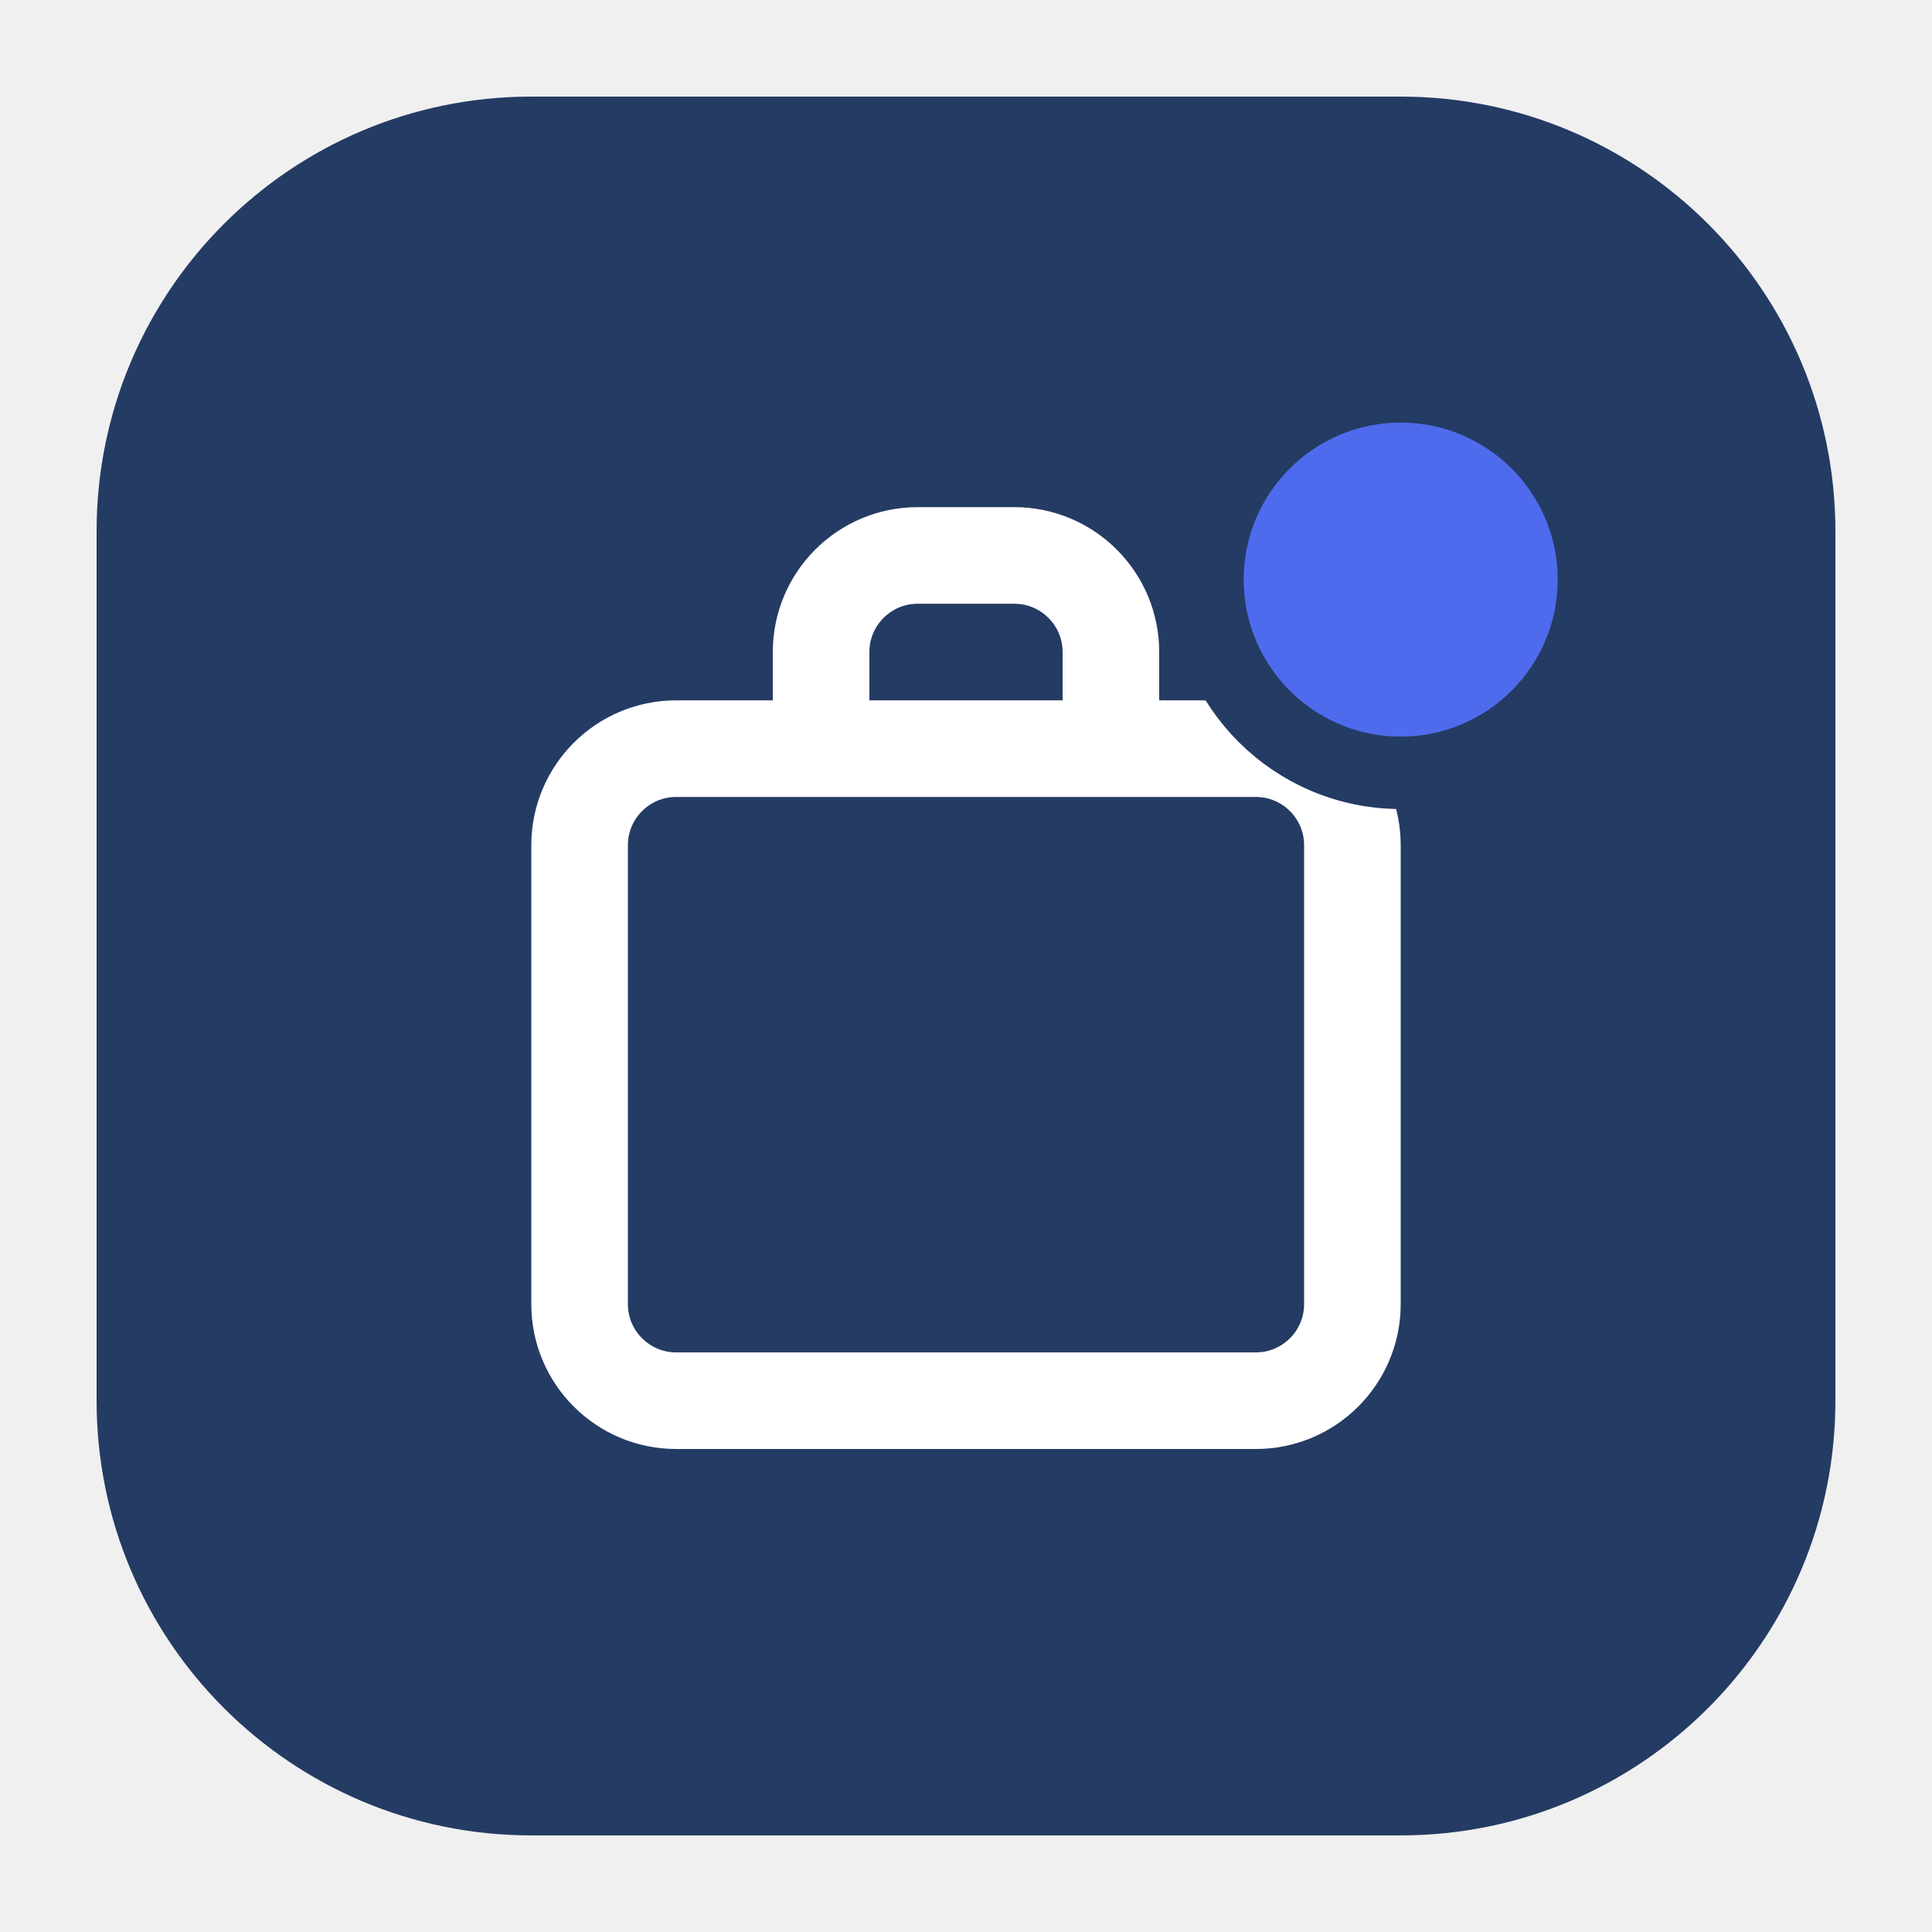
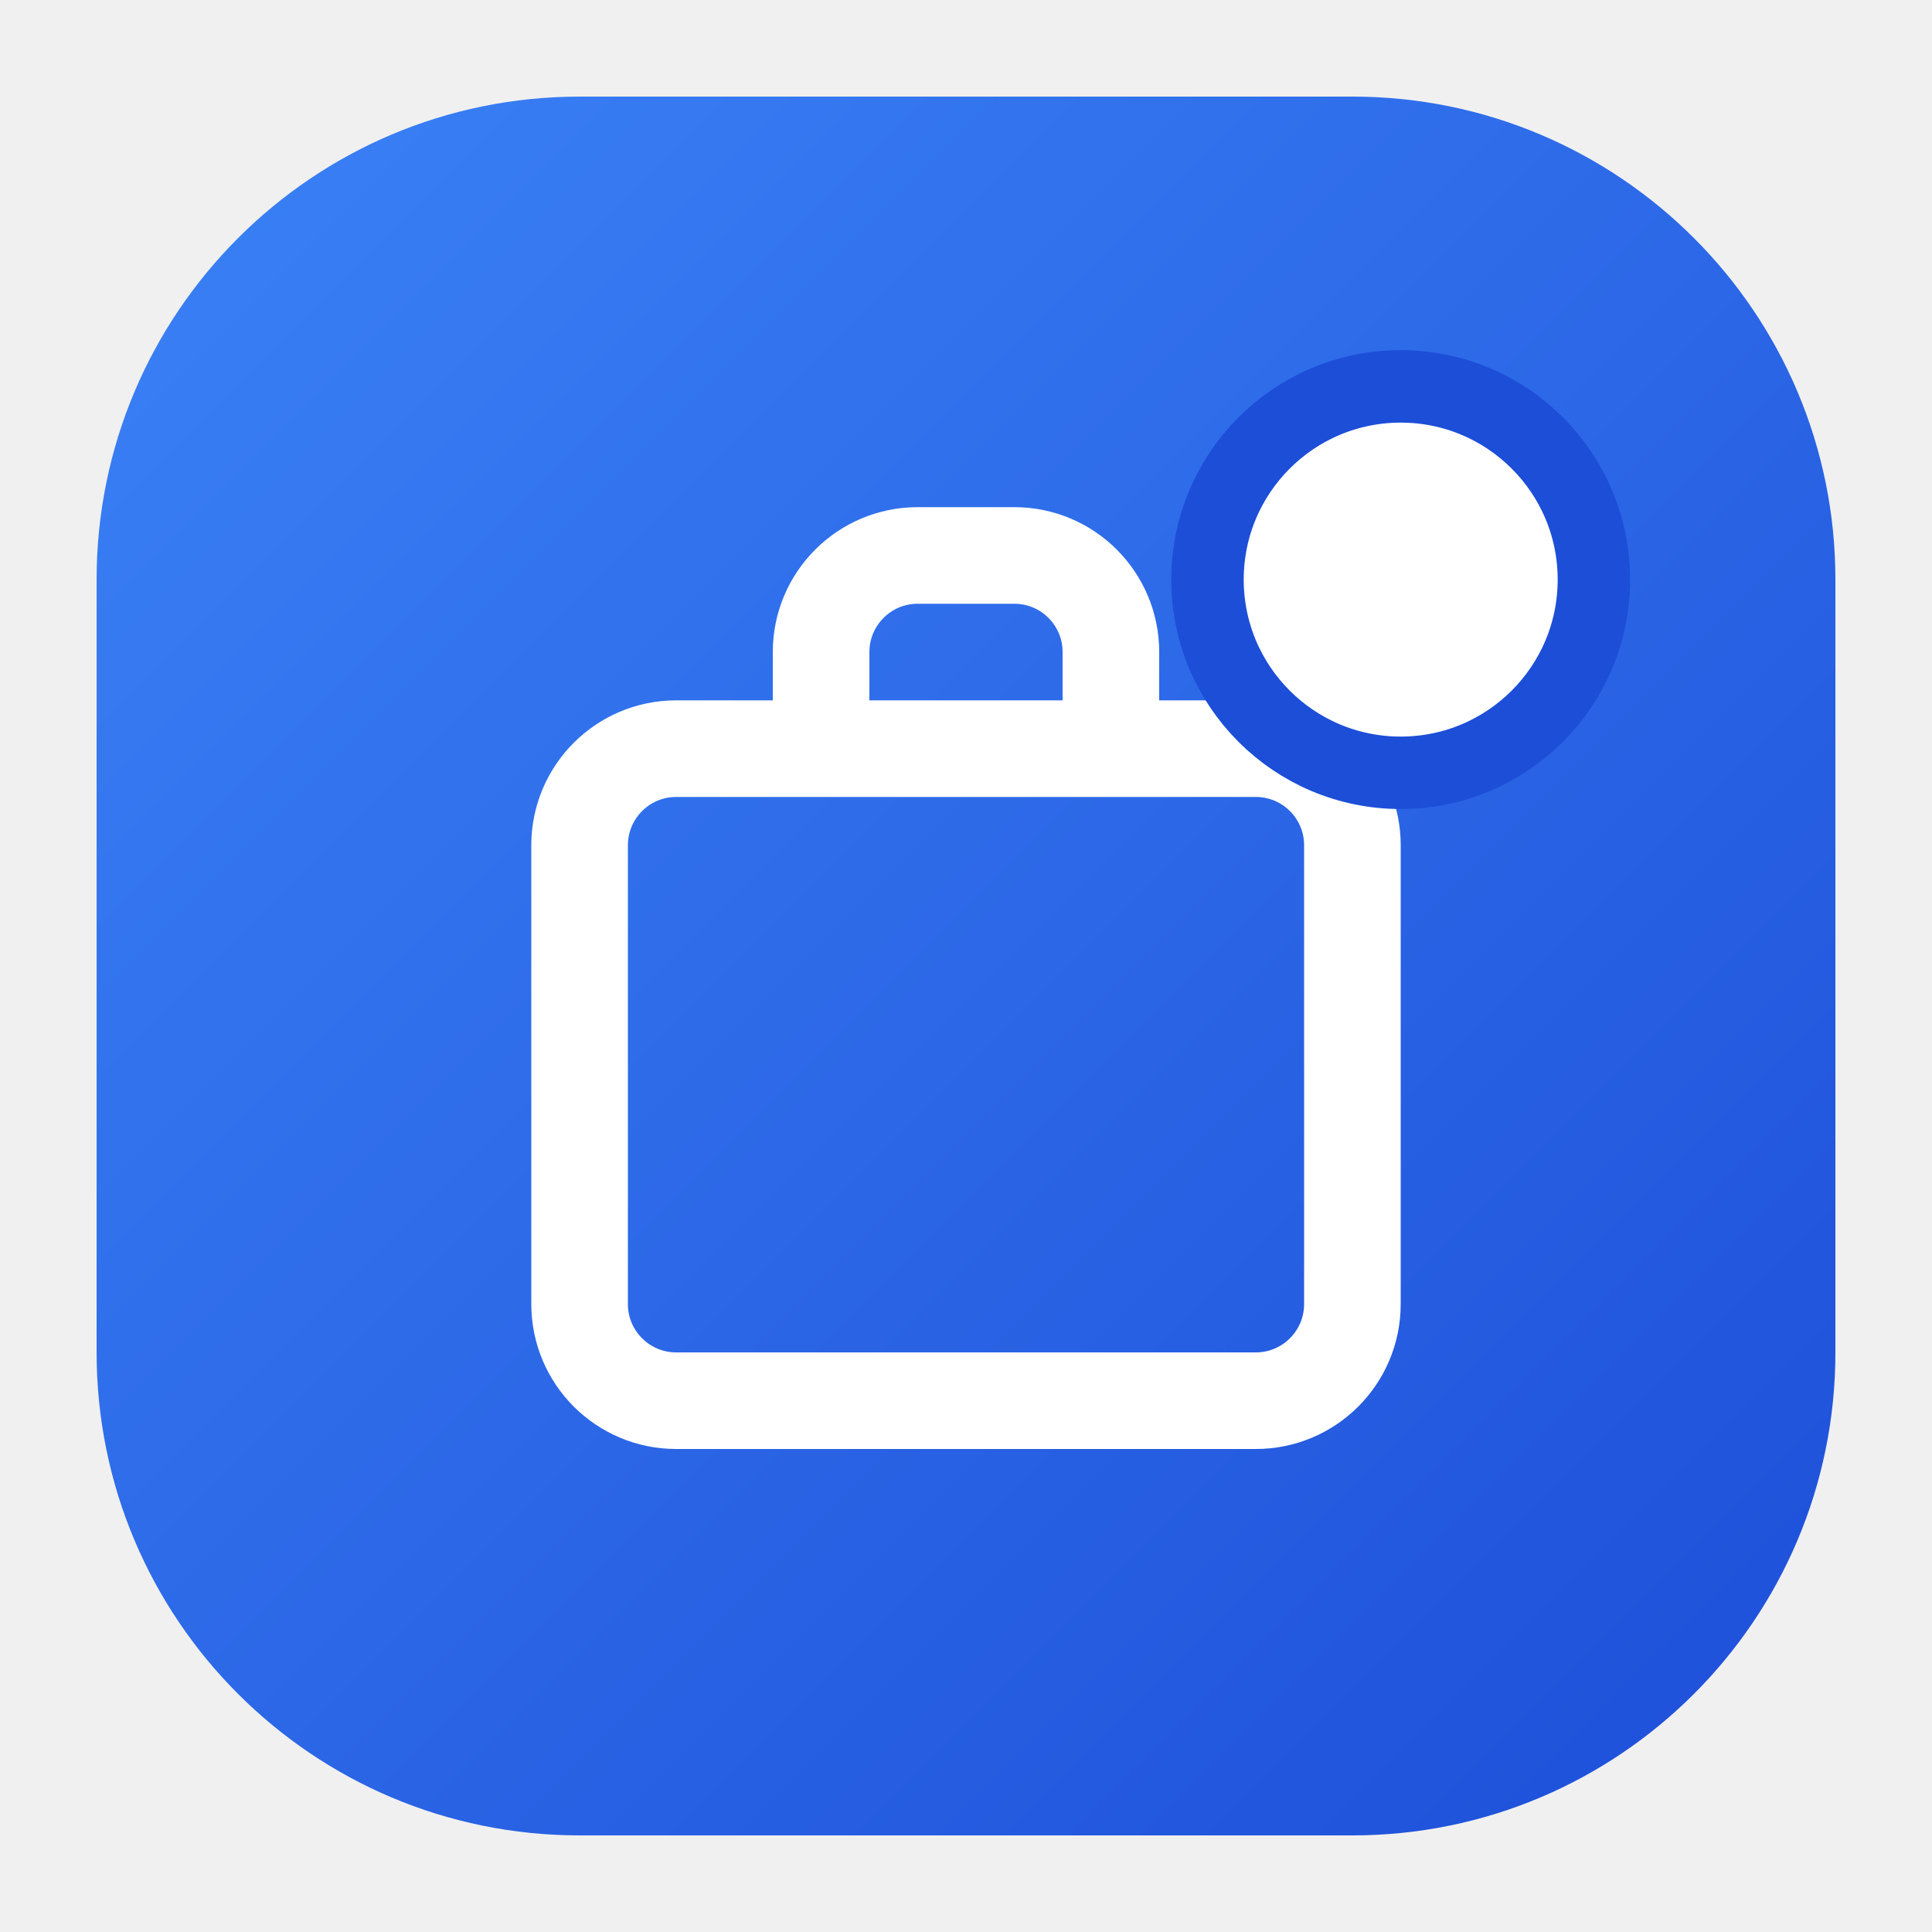
<svg xmlns="http://www.w3.org/2000/svg" width="40" height="40" viewBox="0 0 40 40" role="img" aria-label="CareerMatch AI">
-   <rect x="2" y="2" width="36" height="36" rx="9" fill="#243B64" />
+   <defs>
+     <linearGradient id="g" x1="0" y1="0" x2="1" y2="1">
+       <stop offset="0" stop-color="#3B82F6" />
+       <stop offset="1" stop-color="#1D4ED8" />
+     </linearGradient>
+   </defs>
+   <rect x="2" y="2" width="36" height="36" rx="10" fill="url(#g)" />
  <path d="M14 15.5h12a2 2 0 0 1 2 2V27a2 2 0 0 1-2 2H14a2 2 0 0 1-2-2v-9.5a2 2 0 0 1 2-2Z" fill="none" stroke="#FFFFFF" stroke-width="2" />
  <path d="M17 15.5v-2a2 2 0 0 1 2-2h2a2 2 0 0 1 2 2v2" fill="none" stroke="#FFFFFF" stroke-width="2" />
-   <circle cx="29" cy="12" r="4" fill="#4F6BED" stroke="#243B64" stroke-width="1.5" />
+   <circle cx="29" cy="12" r="4" fill="#FFFFFF" stroke="#1D4ED8" stroke-width="1.5" />
</svg>
